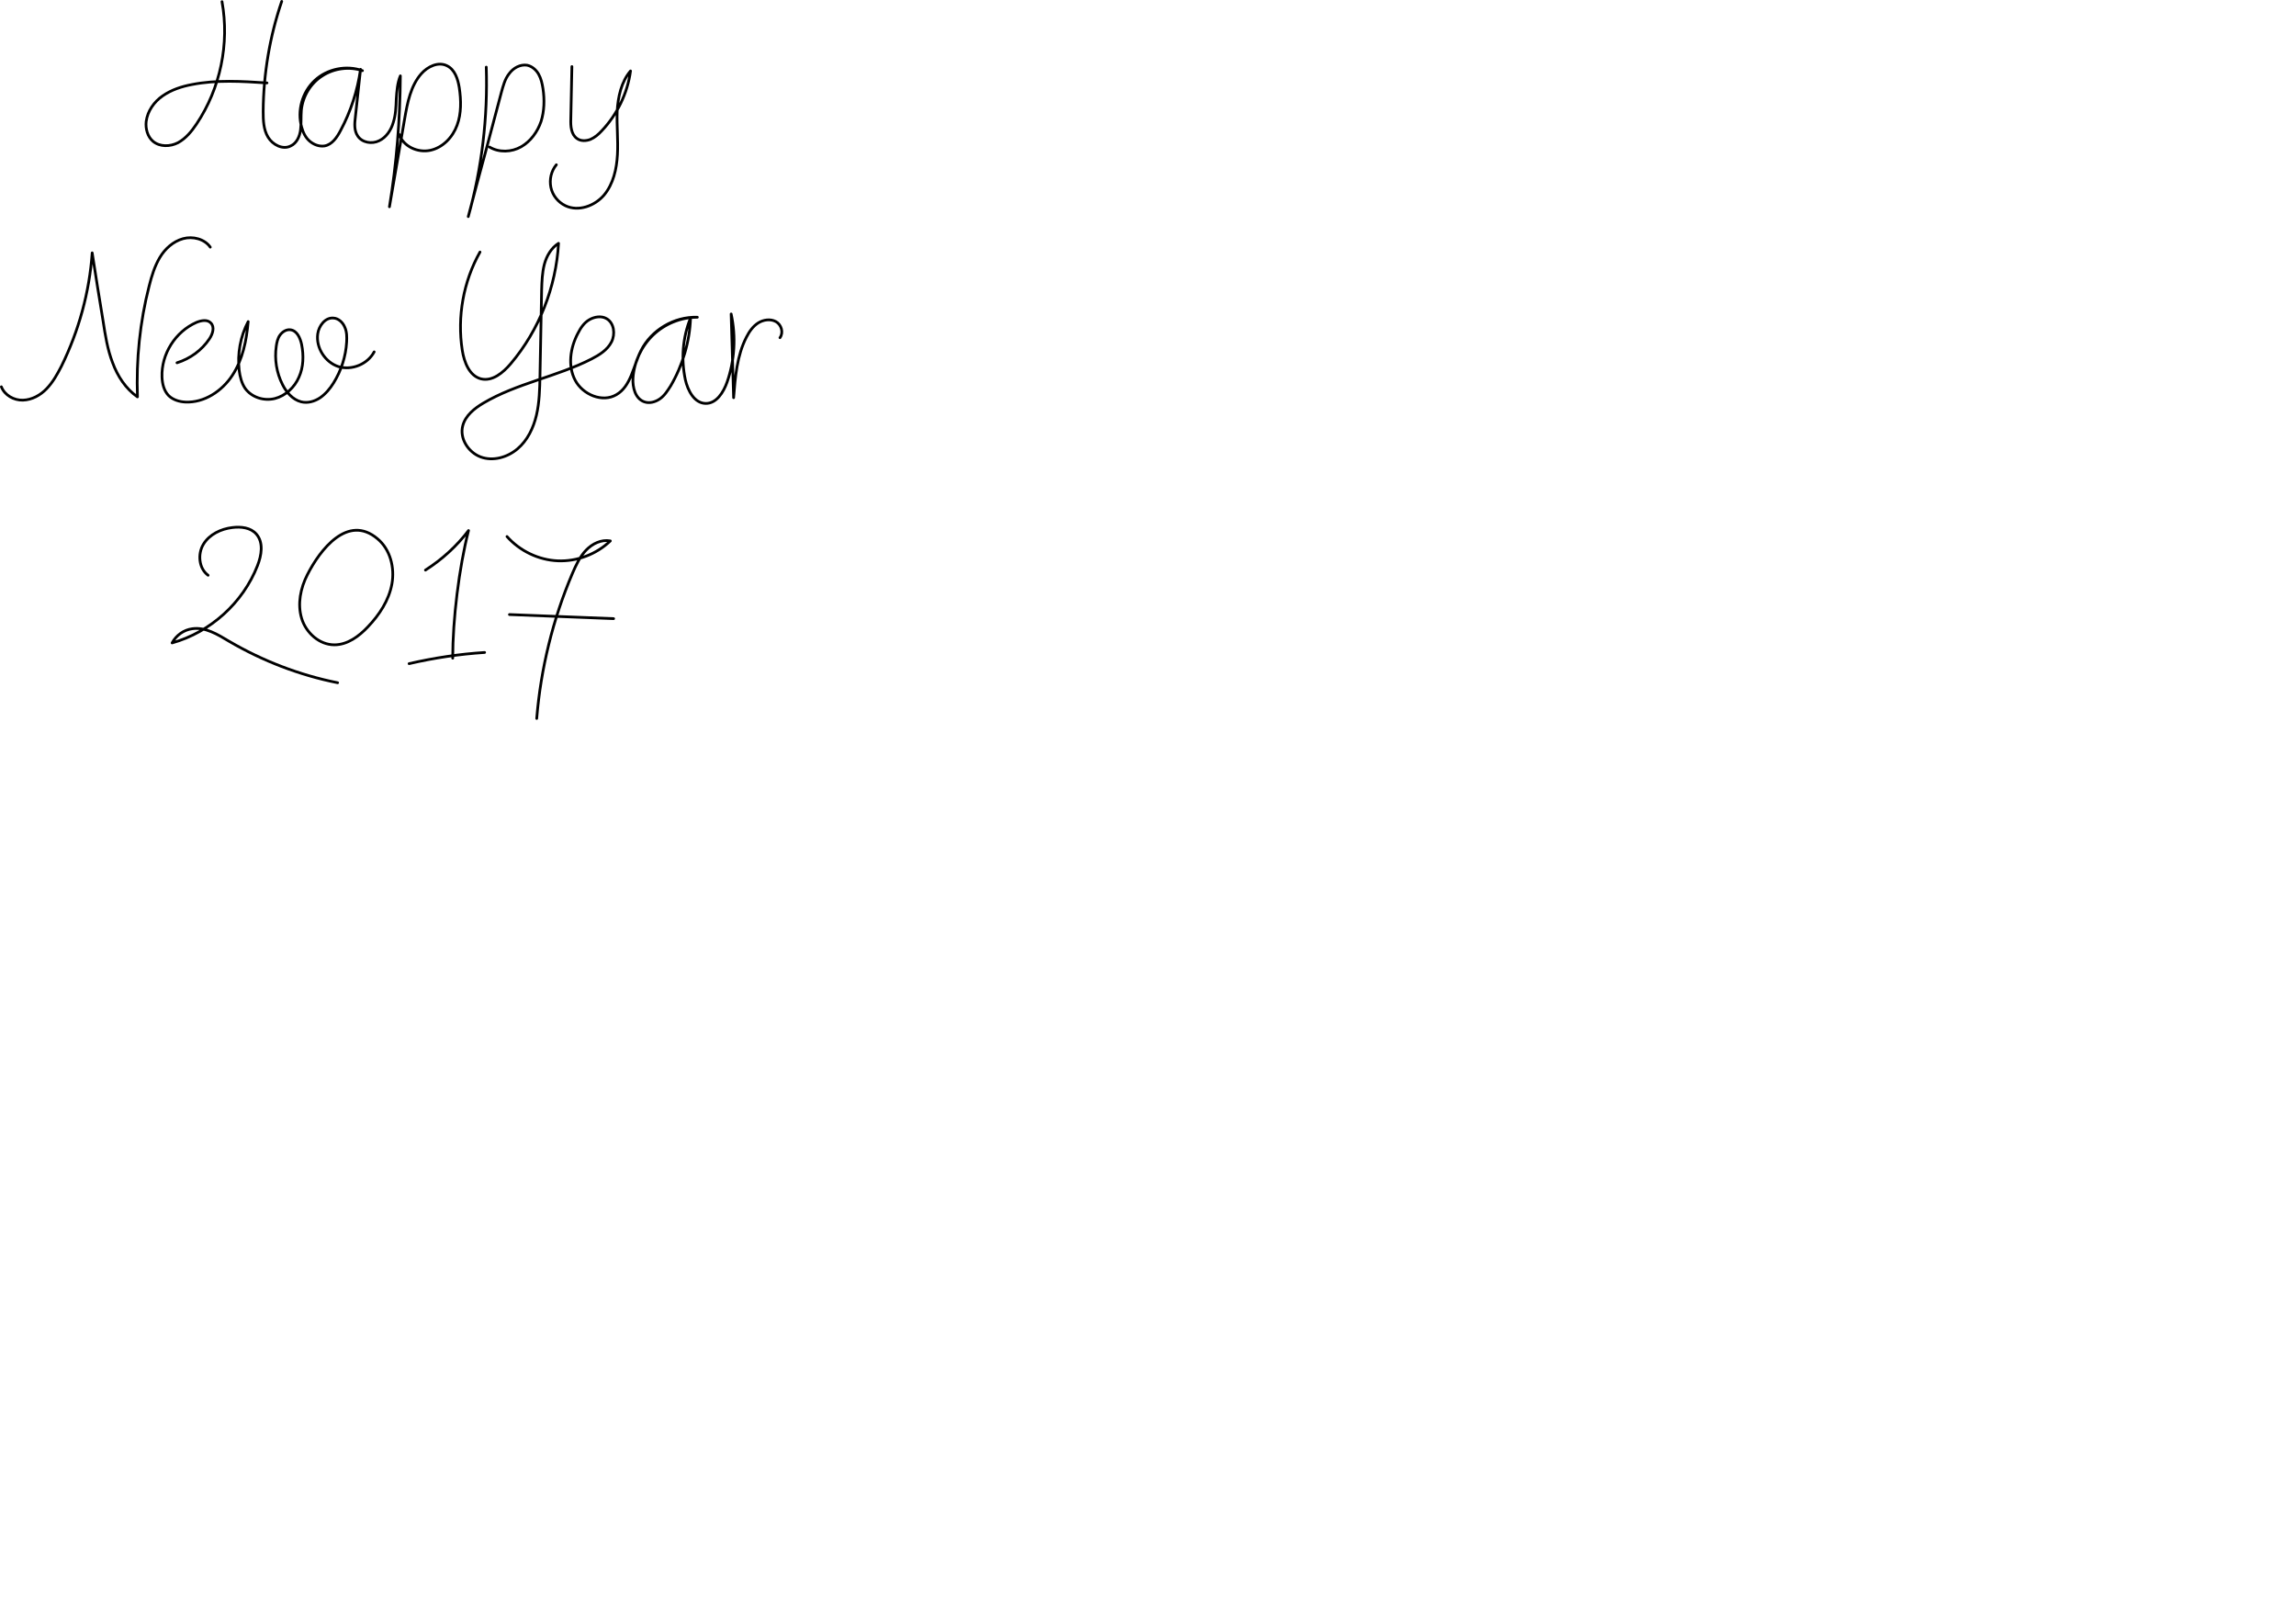
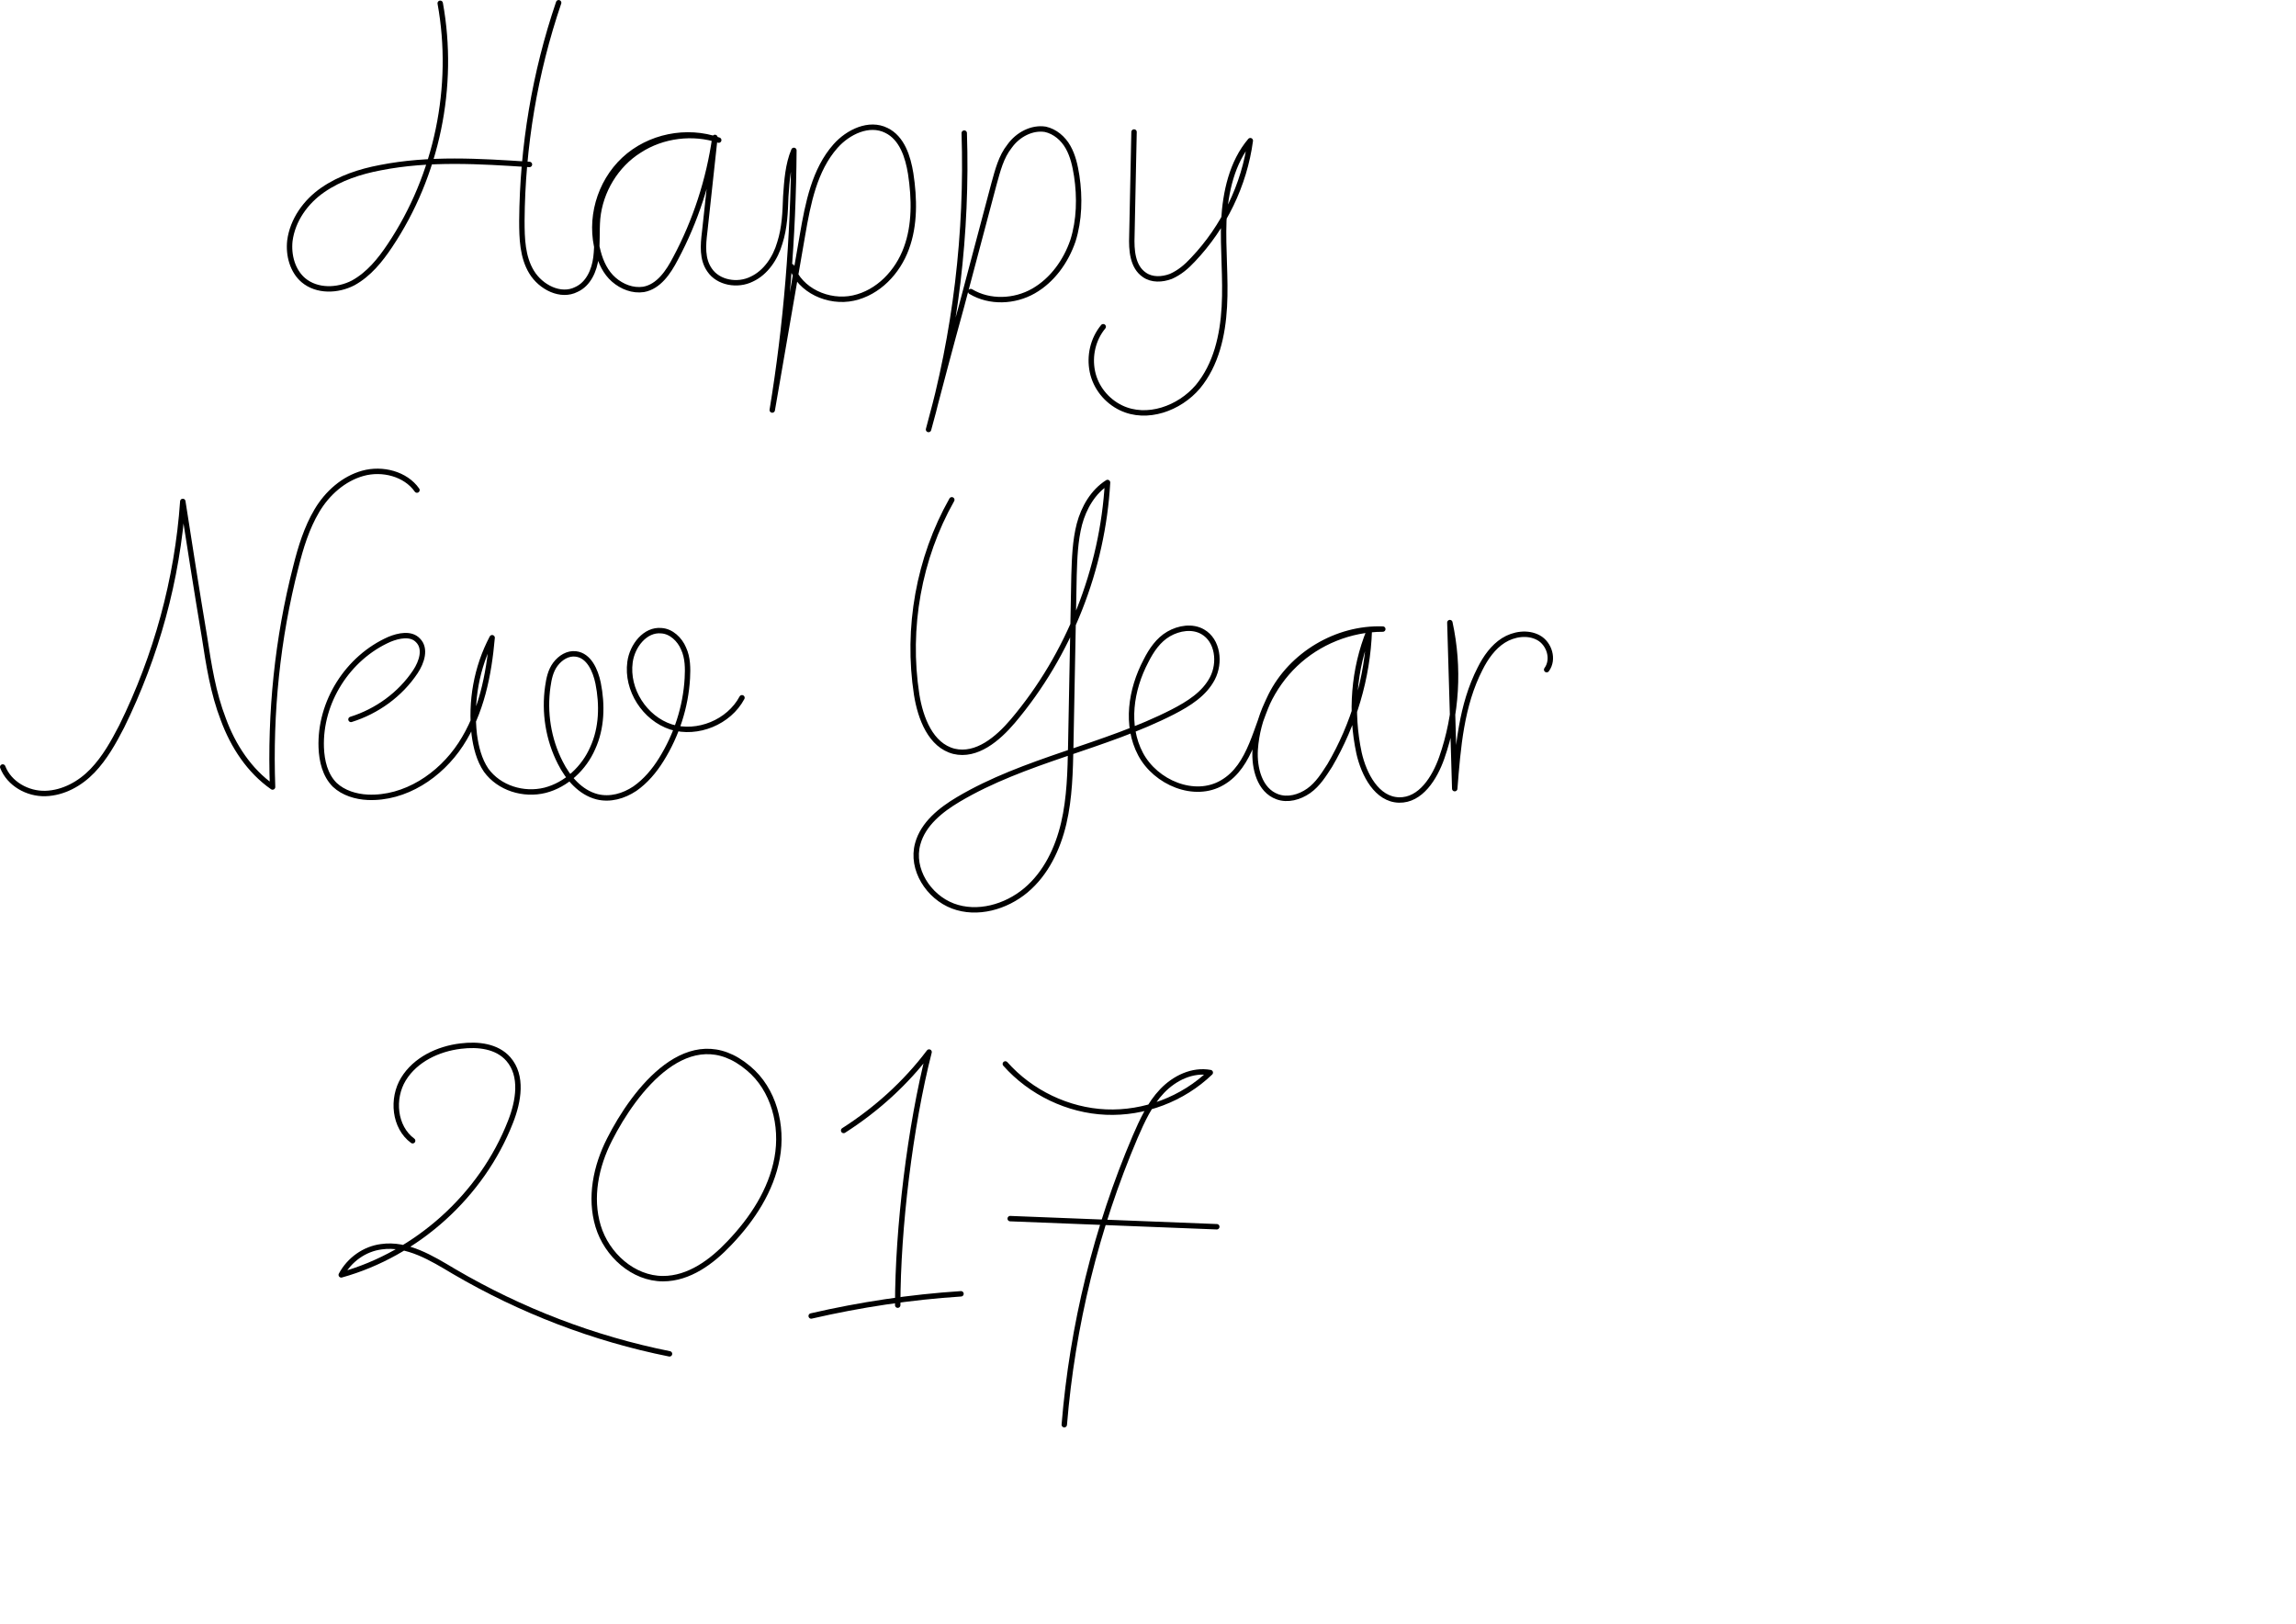
- <svg xmlns="http://www.w3.org/2000/svg" version="1.1" x="0px" y="0px" viewBox="0 0 841.9 595.3" style="enable-background:new 0 0 841.9 595.3;" xml:space="preserve" id="svg2">
+ <svg xmlns="http://www.w3.org/2000/svg" version="1.1" x="0px" y="0px" viewBox="0 0 841.9 595.3" style="enable-background:new 0 0 841.9 595.3" xml:space="preserve" id="svg2">
  <defs id="defs36" />
  <style type="text/css" id="style4">
	.st0{fill:none;stroke:#000000;stroke-linecap:round;stroke-linejoin:round;stroke-miterlimit:10;}
</style>
-   <g id="Layer_1" />
-   <g id="Layer_2" transform="translate(-264.4974,-144.3933)">
-     <path class="st0" d="m 345.9,145 c 2.8,15.4 -0.6,31.8 -9.3,44.8 -1.8,2.7 -3.9,5.3 -6.8,6.9 -2.9,1.5 -6.7,1.6 -9.2,-0.5 -2,-1.7 -2.8,-4.6 -2.5,-7.3 0.5,-3.8 2.9,-7.2 6.1,-9.4 3.2,-2.2 6.9,-3.4 10.6,-4.1 9.1,-1.8 18.4,-1.2 27.6,-0.6" id="path8" style="fill:none;stroke:#000000;stroke-linecap:round;stroke-linejoin:round;stroke-miterlimit:10" />
-     <path class="st0" d="m 367.8,144.9 c -4.4,12.9 -6.7,26.6 -6.8,40.3 0,3.3 0.1,6.7 1.8,9.5 1.7,2.8 5.4,4.7 8.3,3.2 2.2,-1 3.3,-3.5 3.6,-5.9 0.3,-2.4 0.1,-4.8 0.3,-7.2 0.5,-5.1 3.4,-9.9 7.7,-12.6 4.3,-2.8 9.9,-3.5 14.7,-1.9 -5.9,-2.1 -12.9,-0.7 -17.5,3.6 -4.6,4.3 -6.5,11.1 -4.8,17.1 0.5,1.9 1.4,3.8 2.9,5.1 1.5,1.3 3.5,2.1 5.5,1.8 2.8,-0.5 4.6,-3.2 5.9,-5.7 3.7,-6.9 6.2,-14.6 7.3,-22.4 -0.6,5.8 -1.3,11.7 -1.9,17.5 -0.3,2.4 -0.5,5 0.9,7 1.6,2.4 5.2,3 7.8,1.7 2.6,-1.2 4.4,-3.9 5.2,-6.7 0.9,-2.8 1,-5.7 1.1,-8.6 0.2,-2.9 0.4,-5.9 1.5,-8.5 -0.1,16.1 -1.4,32.2 -4,48 1.9,-10.8 3.7,-21.6 5.6,-32.4 1,-5.8 2.2,-12 6.1,-16.4 2.3,-2.6 6.2,-4.5 9.4,-2.9 2.9,1.4 4,4.9 4.5,8 0.7,4.6 0.8,9.5 -0.8,13.8 -1.6,4.4 -5.2,8.2 -9.8,9.2 -4.6,1 -9.9,-1.4 -11.4,-5.8" id="path10" style="fill:none;stroke:#000000;stroke-linecap:round;stroke-linejoin:round;stroke-miterlimit:10" />
-     <path class="st0" d="m 442.8,169 c 0.6,18.4 -1.6,37 -6.6,54.8 2,-7.6 4,-15.2 6.1,-22.8 2,-7.5 4,-15 6,-22.6 0.7,-2.5 1.3,-5 2.9,-7 1.5,-2.1 4.1,-3.5 6.6,-3.1 1.8,0.4 3.3,1.7 4.2,3.3 0.9,1.6 1.3,3.4 1.6,5.3 0.6,4 0.5,8.2 -0.7,12 -1.3,3.8 -3.8,7.3 -7.3,9.3 -3.5,2 -8.1,2.2 -11.6,0.1" id="path12" style="fill:none;stroke:#000000;stroke-linecap:round;stroke-linejoin:round;stroke-miterlimit:10" />
-     <path class="st0" d="m 474.2,168.8 c -0.1,6.4 -0.3,12.8 -0.4,19.2 -0.1,2.6 0.1,5.7 2.3,7.2 1.4,1 3.3,0.9 4.9,0.3 1.6,-0.7 2.9,-1.8 4.1,-3.1 5.7,-6 9.5,-13.8 10.6,-22 -3.4,4 -4.6,9.5 -4.9,14.8 -0.2,5.3 0.4,10.6 0.1,15.9 -0.3,5.3 -1.5,10.7 -4.9,14.8 -3.4,4 -9.4,6.2 -14.2,3.9 -2.7,-1.3 -4.7,-3.8 -5.3,-6.7 -0.6,-2.9 0.1,-6 2,-8.3" id="path14" style="fill:none;stroke:#000000;stroke-linecap:round;stroke-linejoin:round;stroke-miterlimit:10" />
-     <path class="st0" d="m 265,286.2 c 1.2,3.1 4.6,5 7.9,4.9 3.3,-0.1 6.4,-1.8 8.7,-4.2 2.3,-2.4 3.9,-5.3 5.4,-8.2 6.4,-13 10.3,-27.2 11.3,-41.6 1.3,8.3 2.6,16.7 4,25 0.8,5.2 1.6,10.4 3.5,15.3 1.8,4.9 4.8,9.5 9.1,12.5 -0.5,-13.7 0.9,-27.5 4.3,-40.7 0.9,-3.6 2,-7.2 3.9,-10.4 1.9,-3.2 4.9,-5.9 8.5,-6.9 3.6,-1 7.9,0.1 10,3.1" id="path16" style="fill:none;stroke:#000000;stroke-linecap:round;stroke-linejoin:round;stroke-miterlimit:10" />
-     <path class="st0" d="m 329.4,277.4 c 4.8,-1.5 9.1,-4.6 11.9,-8.8 1.2,-1.8 2,-4.3 0.5,-5.8 -1.3,-1.4 -3.6,-0.9 -5.3,-0.2 -7.7,3.4 -12.9,11.6 -12.6,20 0.1,2.5 0.7,5.1 2.5,6.9 1.6,1.5 3.9,2.2 6.1,2.3 6.9,0.3 13.4,-4 17.2,-9.8 3.8,-5.8 5.2,-12.8 5.8,-19.7 -2.9,5.5 -4,11.8 -3.3,17.9 0.3,2.3 0.9,4.7 2.2,6.6 2.4,3.3 6.9,4.7 10.9,3.7 3.9,-1 7.2,-4.1 8.8,-7.8 1.7,-3.7 1.8,-8 1,-12 -0.5,-2.4 -1.7,-5.1 -4.1,-5.4 -1.5,-0.2 -2.9,0.7 -3.8,1.9 -0.9,1.2 -1.2,2.7 -1.4,4.1 -0.7,4.8 0.1,9.8 2.3,14.1 1.4,2.8 3.7,5.5 6.8,6.3 2.4,0.6 4.9,-0.1 7,-1.5 2,-1.4 3.6,-3.3 4.9,-5.4 2.8,-4.5 4.5,-9.7 4.8,-15 0.1,-1.8 0.1,-3.8 -0.7,-5.5 -0.7,-1.7 -2.3,-3.2 -4.1,-3.3 -3,-0.3 -5.4,2.8 -5.8,5.8 -0.7,5.1 2.7,10.4 7.6,12 4.9,1.5 10.7,-0.9 13.1,-5.4" id="path18" style="fill:none;stroke:#000000;stroke-linecap:round;stroke-linejoin:round;stroke-miterlimit:10" />
-     <path class="st0" d="m 440.5,236.8 c -6.1,10.8 -8.4,23.7 -6.5,36 0.7,4.4 2.6,9.4 6.9,10.5 4.2,1 8.1,-2.3 10.9,-5.6 10.4,-12.3 16.6,-28.1 17.5,-44.1 -2.7,1.7 -4.4,4.7 -5.2,7.7 -0.8,3.1 -0.9,6.3 -1,9.5 -0.2,10.5 -0.4,20.9 -0.6,31.4 -0.1,4.8 -0.2,9.7 -1.3,14.4 -1.1,4.7 -3.3,9.3 -7,12.4 -3.7,3.1 -9,4.6 -13.5,2.9 -4.5,-1.7 -7.8,-6.8 -6.5,-11.5 1,-3.7 4.3,-6.3 7.5,-8.2 12.3,-7.3 27,-9.7 39.7,-16.2 2.9,-1.5 5.8,-3.3 7.3,-6.2 1.5,-2.9 1,-7 -1.8,-8.6 -1.9,-1.1 -4.4,-0.7 -6.3,0.4 -1.9,1.1 -3.2,3 -4.2,5 -2.8,5.3 -3.8,11.9 -1,17.2 2.8,5.3 10,8.3 15.1,5.3 5.4,-3.1 6.2,-10.5 9,-16.1 3.8,-7.6 12.2,-12.6 20.7,-12.3 -6,0 -11.9,2.4 -16.2,6.5 -4.3,4.1 -7,9.9 -7.4,15.8 -0.2,3.4 0.8,7.5 4.1,8.7 1.9,0.7 4.1,0.1 5.8,-1.1 1.7,-1.2 2.8,-3 3.9,-4.7 4.4,-7.5 7,-16.2 7.3,-24.9 -2.9,7.1 -3.5,15.1 -1.9,22.6 0.9,4 3.3,8.6 7.4,8.7 4,0.1 6.6,-4.1 7.9,-7.8 2.8,-8 3.3,-16.7 1.5,-25 0.3,10.2 0.6,20.5 0.9,30.7 0.6,-7.6 1.2,-15.4 4.7,-22.2 1,-2 2.4,-4 4.3,-5.2 1.9,-1.2 4.5,-1.6 6.5,-0.5 2,1.1 2.9,4 1.5,5.9" id="path20" style="fill:none;stroke:#000000;stroke-linecap:round;stroke-linejoin:round;stroke-miterlimit:10" />
-     <path class="st0" d="m 340.8,355.3 c -3.4,-2.5 -3.9,-7.8 -1.7,-11.4 2.2,-3.6 6.4,-5.6 10.6,-6.1 3.2,-0.4 6.7,0 8.8,2.4 2.7,3.1 1.9,7.8 0.4,11.6 -5.3,13.6 -17.3,24.4 -31.3,28.3 1.5,-2.8 4.3,-4.8 7.4,-5.2 4.8,-0.7 9.3,2.1 13.5,4.6 12.3,7.2 25.8,12.4 39.8,15.2" id="path22" style="fill:none;stroke:#000000;stroke-linecap:round;stroke-linejoin:round;stroke-miterlimit:10" />
-     <path class="st0" d="m 377.2,355.1 c -2.5,4.9 -3.7,10.7 -2.1,16 1.6,5.3 6.5,9.7 12,9.7 4.8,0 9,-3.1 12.3,-6.6 4.2,-4.4 7.7,-9.7 8.8,-15.7 1.1,-6 -0.6,-12.7 -5.3,-16.6 -10.9,-9.2 -21.1,4.1 -25.7,13.2 z" id="path24" style="fill:none;stroke:#000000;stroke-linecap:round;stroke-linejoin:round;stroke-miterlimit:10" />
-     <path class="st0" d="m 420.5,353.4 c 6.1,-3.9 11.5,-8.8 15.8,-14.5 -3.5,13.7 -5.8,32.6 -5.8,46.8" id="path26" style="fill:none;stroke:#000000;stroke-linecap:round;stroke-linejoin:round;stroke-miterlimit:10" />
-     <path class="st0" d="m 414.5,387.7 c 9.1,-2.1 18.4,-3.5 27.7,-4.1" id="path28" style="fill:none;stroke:#000000;stroke-linecap:round;stroke-linejoin:round;stroke-miterlimit:10" />
-     <path class="st0" d="m 450.4,341.1 c 4.7,5.3 11.6,8.6 18.6,8.9 7.1,0.3 14.2,-2.4 19.3,-7.3 -3.3,-0.6 -6.6,1 -8.9,3.4 -2.3,2.4 -3.7,5.5 -5,8.5 -7.2,16.9 -11.6,34.9 -13.1,53.2" id="path30" style="fill:none;stroke:#000000;stroke-linecap:round;stroke-linejoin:round;stroke-miterlimit:10" />
-     <path class="st0" d="m 451.3,369.7 c 12.7,0.5 25.5,1 38.2,1.5" id="path32" style="fill:none;stroke:#000000;stroke-linecap:round;stroke-linejoin:round;stroke-miterlimit:10" />
-   </g>
+   <path style="fill:none;stroke:#000000;stroke-width:1.983;stroke-linecap:round;stroke-linejoin:round;stroke-miterlimit:10" id="path8" d="m 161.418,1.203 c 5.552,30.538 -1.19,63.058 -18.442,88.836 -3.569,5.354 -7.734,10.51 -13.484,13.682 -5.751,2.974 -13.286,3.173 -18.243,-0.991 -3.966,-3.371 -5.552,-9.122 -4.957,-14.476 0.991,-7.535 5.751,-14.277 12.096,-18.64 6.345,-4.363 13.682,-6.742 21.019,-8.13 18.045,-3.569 36.486,-2.38 54.73,-1.19" class="st0" />
+   <path style="fill:none;stroke:#000000;stroke-width:1.983;stroke-linecap:round;stroke-linejoin:round;stroke-miterlimit:10" id="path10" d="M 204.845,1.005 C 196.12,26.585 191.559,53.752 191.361,80.918 c 0,6.544 0.198,13.286 3.569,18.838 3.371,5.552 10.708,9.32 16.459,6.345 4.362,-1.983 6.544,-6.94 7.139,-11.699 0.595,-4.759 0.198,-9.518 0.595,-14.277 0.991,-10.113 6.742,-19.631 15.269,-24.985 8.527,-5.552 19.631,-6.94 29.149,-3.768 -11.699,-4.164 -25.58,-1.388 -34.702,7.139 -9.122,8.527 -12.889,22.011 -9.518,33.909 0.991,3.768 2.776,7.535 5.751,10.113 2.974,2.578 6.94,4.164 10.906,3.569 5.552,-0.991 9.122,-6.345 11.699,-11.303 7.337,-13.682 12.294,-28.951 14.476,-44.418 -1.19,11.501 -2.578,23.201 -3.768,34.702 -0.595,4.759 -0.991,9.915 1.785,13.881 3.173,4.759 10.311,5.949 15.467,3.371 5.156,-2.38 8.725,-7.734 10.311,-13.286 1.785,-5.552 1.983,-11.303 2.181,-17.053 0.397,-5.751 0.793,-11.699 2.974,-16.855 -0.198,31.926 -2.776,63.851 -7.932,95.182 3.768,-21.416 7.337,-42.832 11.105,-64.248 1.983,-11.501 4.362,-23.795 12.096,-32.52 4.561,-5.156 12.294,-8.923 18.64,-5.751 5.751,2.776 7.932,9.716 8.923,15.864 1.388,9.122 1.586,18.838 -1.586,27.365 -3.173,8.725 -10.311,16.26 -19.433,18.243 -9.122,1.983 -19.631,-2.776 -22.606,-11.501" class="st0" />
+   <path style="fill:none;stroke:#000000;stroke-width:1.983;stroke-linecap:round;stroke-linejoin:round;stroke-miterlimit:10" id="path12" d="m 353.566,48.794 c 1.19,36.486 -3.173,73.369 -13.088,108.666 3.966,-15.07 7.932,-30.141 12.096,-45.211 3.966,-14.872 7.932,-29.744 11.898,-44.815 1.388,-4.957 2.578,-9.915 5.751,-13.881 2.974,-4.164 8.13,-6.94 13.088,-6.147 3.569,0.793 6.544,3.371 8.328,6.544 1.785,3.173 2.578,6.742 3.173,10.51 1.19,7.932 0.991,16.26 -1.388,23.795 -2.578,7.535 -7.535,14.476 -14.476,18.442 -6.94,3.966 -16.062,4.362 -23.002,0.198" class="st0" />
+   <path style="fill:none;stroke:#000000;stroke-width:1.983;stroke-linecap:round;stroke-linejoin:round;stroke-miterlimit:10" id="path14" d="m 415.831,48.398 c -0.198,12.691 -0.595,25.382 -0.793,38.073 -0.198,5.156 0.198,11.303 4.561,14.277 2.776,1.983 6.544,1.785 9.716,0.595 3.173,-1.388 5.751,-3.569 8.13,-6.147 11.303,-11.898 18.838,-27.365 21.019,-43.625 -6.742,7.932 -9.122,18.838 -9.716,29.348 -0.397,10.51 0.793,21.019 0.198,31.529 -0.595,10.51 -2.974,21.218 -9.716,29.348 -6.742,7.932 -18.64,12.294 -28.158,7.734 -5.354,-2.578 -9.32,-7.535 -10.51,-13.286 -1.19,-5.751 0.198,-11.898 3.966,-16.459" class="st0" />
+   <path style="fill:none;stroke:#000000;stroke-width:1.983;stroke-linecap:round;stroke-linejoin:round;stroke-miterlimit:10" id="path16" d="m 0.997,281.197 c 2.38,6.147 9.122,9.915 15.665,9.716 6.544,-0.198 12.691,-3.569 17.252,-8.328 4.561,-4.759 7.734,-10.51 10.708,-16.26 12.691,-25.778 20.424,-53.936 22.407,-82.491 2.578,16.459 5.156,33.115 7.932,49.574 1.586,10.311 3.173,20.623 6.94,30.339 3.569,9.716 9.518,18.838 18.045,24.787 -0.991,-27.167 1.785,-54.531 8.527,-80.706 1.785,-7.139 3.966,-14.277 7.734,-20.623 3.768,-6.345 9.716,-11.699 16.855,-13.682 7.139,-1.983 15.665,0.198 19.83,6.147" class="st0" />
+   <path style="fill:none;stroke:#000000;stroke-width:1.983;stroke-linecap:round;stroke-linejoin:round;stroke-miterlimit:10" id="path18" d="m 128.699,263.747 c 9.518,-2.974 18.045,-9.122 23.597,-17.45 2.38,-3.569 3.966,-8.527 0.991,-11.501 -2.578,-2.776 -7.139,-1.785 -10.51,-0.397 -15.269,6.742 -25.58,23.002 -24.985,39.659 0.198,4.957 1.388,10.113 4.957,13.682 3.173,2.974 7.734,4.363 12.096,4.561 13.682,0.595 26.572,-7.932 34.107,-19.433 7.535,-11.501 10.311,-25.382 11.501,-39.064 -5.751,10.906 -7.932,23.399 -6.544,35.495 0.595,4.561 1.785,9.32 4.362,13.088 4.759,6.544 13.682,9.32 21.614,7.337 7.734,-1.983 14.277,-8.13 17.45,-15.467 3.371,-7.337 3.569,-15.864 1.983,-23.795 -0.991,-4.759 -3.371,-10.113 -8.13,-10.708 -2.974,-0.397 -5.751,1.388 -7.535,3.768 -1.785,2.38 -2.38,5.354 -2.776,8.13 -1.388,9.518 0.198,19.433 4.561,27.96 2.776,5.552 7.337,10.906 13.484,12.493 4.759,1.19 9.716,-0.198 13.881,-2.974 3.966,-2.776 7.139,-6.544 9.716,-10.708 5.552,-8.923 8.923,-19.235 9.518,-29.744 0.198,-3.569 0.198,-7.535 -1.388,-10.906 -1.388,-3.371 -4.561,-6.345 -8.13,-6.544 -5.949,-0.595 -10.708,5.552 -11.501,11.501 -1.388,10.113 5.354,20.623 15.07,23.795 9.716,2.974 21.218,-1.785 25.977,-10.708" class="st0" />
+   <path style="fill:none;stroke:#000000;stroke-width:1.983;stroke-linecap:round;stroke-linejoin:round;stroke-miterlimit:10" id="path20" d="m 349.006,183.239 c -12.096,21.416 -16.657,46.996 -12.889,71.386 1.388,8.725 5.156,18.64 13.682,20.821 8.328,1.983 16.062,-4.561 21.614,-11.105 20.623,-24.39 32.917,-55.721 34.702,-87.448 -5.354,3.371 -8.725,9.32 -10.311,15.269 -1.586,6.147 -1.785,12.493 -1.983,18.838 -0.397,20.821 -0.793,41.444 -1.19,62.265 -0.198,9.518 -0.397,19.235 -2.578,28.555 -2.181,9.32 -6.544,18.442 -13.881,24.589 -7.337,6.147 -17.847,9.122 -26.77,5.751 -8.923,-3.371 -15.467,-13.484 -12.889,-22.804 1.983,-7.337 8.527,-12.493 14.872,-16.26 24.39,-14.476 53.54,-19.235 78.723,-32.124 5.751,-2.974 11.501,-6.544 14.476,-12.294 2.974,-5.751 1.983,-13.881 -3.569,-17.053 -3.768,-2.181 -8.725,-1.388 -12.493,0.793 -3.768,2.181 -6.345,5.949 -8.328,9.915 -5.552,10.51 -7.535,23.597 -1.983,34.107 5.552,10.51 19.83,16.459 29.943,10.51 10.708,-6.147 12.294,-20.821 17.847,-31.926 7.535,-15.07 24.192,-24.985 41.047,-24.39 -11.898,0 -23.597,4.759 -32.124,12.889 -8.527,8.13 -13.881,19.631 -14.674,31.331 -0.397,6.742 1.586,14.872 8.13,17.252 3.768,1.388 8.13,0.198 11.501,-2.181 3.371,-2.38 5.552,-5.949 7.734,-9.32 8.725,-14.872 13.881,-32.124 14.476,-49.376 -5.751,14.079 -6.94,29.943 -3.768,44.815 1.785,7.932 6.544,17.053 14.674,17.252 7.932,0.198 13.088,-8.13 15.665,-15.467 5.552,-15.864 6.544,-33.115 2.974,-49.574 0.595,20.226 1.19,40.651 1.785,60.877 1.19,-15.07 2.38,-30.538 9.32,-44.022 1.983,-3.966 4.759,-7.932 8.527,-10.311 3.768,-2.38 8.923,-3.173 12.889,-0.991 3.966,2.181 5.751,7.932 2.974,11.699" class="st0" />
+   <path style="fill:none;stroke:#000000;stroke-width:1.983;stroke-linecap:round;stroke-linejoin:round;stroke-miterlimit:10" id="path22" d="m 151.305,418.219 c -6.742,-4.957 -7.734,-15.467 -3.371,-22.606 4.362,-7.139 12.691,-11.105 21.019,-12.096 6.345,-0.793 13.286,0 17.45,4.759 5.354,6.147 3.768,15.467 0.793,23.002 -10.51,26.968 -34.305,48.384 -62.067,56.118 2.974,-5.552 8.527,-9.518 14.674,-10.311 9.518,-1.388 18.442,4.164 26.77,9.122 24.39,14.277 51.16,24.589 78.922,30.141" class="st0" />
+   <path style="fill:none;stroke:#000000;stroke-width:1.983;stroke-linecap:round;stroke-linejoin:round;stroke-miterlimit:10" id="path24" d="m 223.484,417.822 c -4.957,9.716 -7.337,21.218 -4.164,31.727 3.173,10.51 12.889,19.235 23.795,19.235 9.518,0 17.847,-6.147 24.39,-13.088 8.328,-8.725 15.269,-19.235 17.45,-31.132 2.181,-11.898 -1.19,-25.184 -10.51,-32.917 -21.614,-18.243 -41.84,8.13 -50.962,26.175 z" class="st0" />
+   <path style="fill:none;stroke:#000000;stroke-width:1.983;stroke-linecap:round;stroke-linejoin:round;stroke-miterlimit:10" id="path26" d="m 309.346,414.451 c 12.096,-7.734 22.804,-17.45 31.331,-28.753 -6.94,27.167 -11.501,64.644 -11.501,92.802" class="st0" />
+   <path style="fill:none;stroke:#000000;stroke-width:1.983;stroke-linecap:round;stroke-linejoin:round;stroke-miterlimit:10" id="path28" d="m 297.449,482.467 c 18.045,-4.164 36.486,-6.94 54.928,-8.13" class="st0" />
+   <path style="fill:none;stroke:#000000;stroke-width:1.983;stroke-linecap:round;stroke-linejoin:round;stroke-miterlimit:10" id="path30" d="m 368.637,390.061 c 9.32,10.51 23.002,17.053 36.883,17.648 14.079,0.595 28.158,-4.759 38.271,-14.476 -6.544,-1.19 -13.088,1.983 -17.648,6.742 -4.561,4.759 -7.337,10.906 -9.915,16.855 -14.277,33.512 -23.002,69.205 -25.977,105.493" class="st0" />
+   <path style="fill:none;stroke:#000000;stroke-width:1.983;stroke-linecap:round;stroke-linejoin:round;stroke-miterlimit:10" id="path32" d="m 370.422,446.774 c 25.184,0.991 50.565,1.983 75.749,2.974" class="st0" />
</svg>
